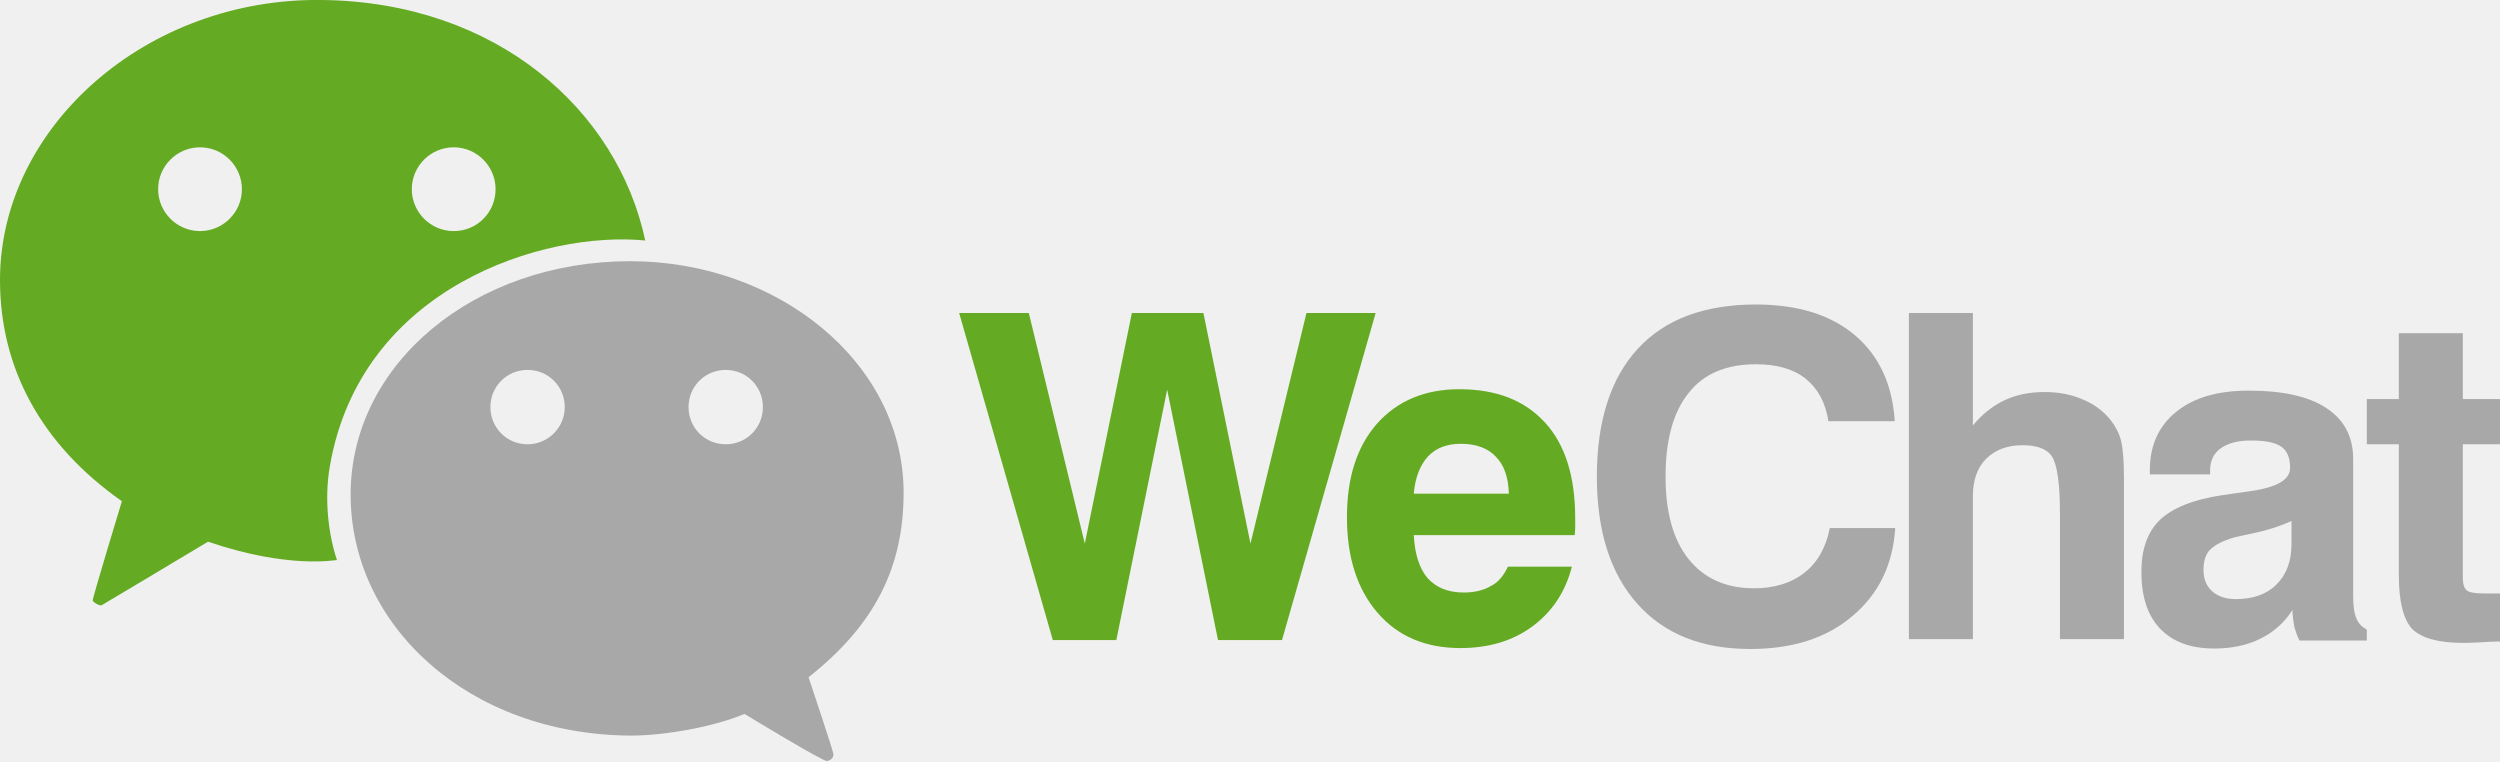
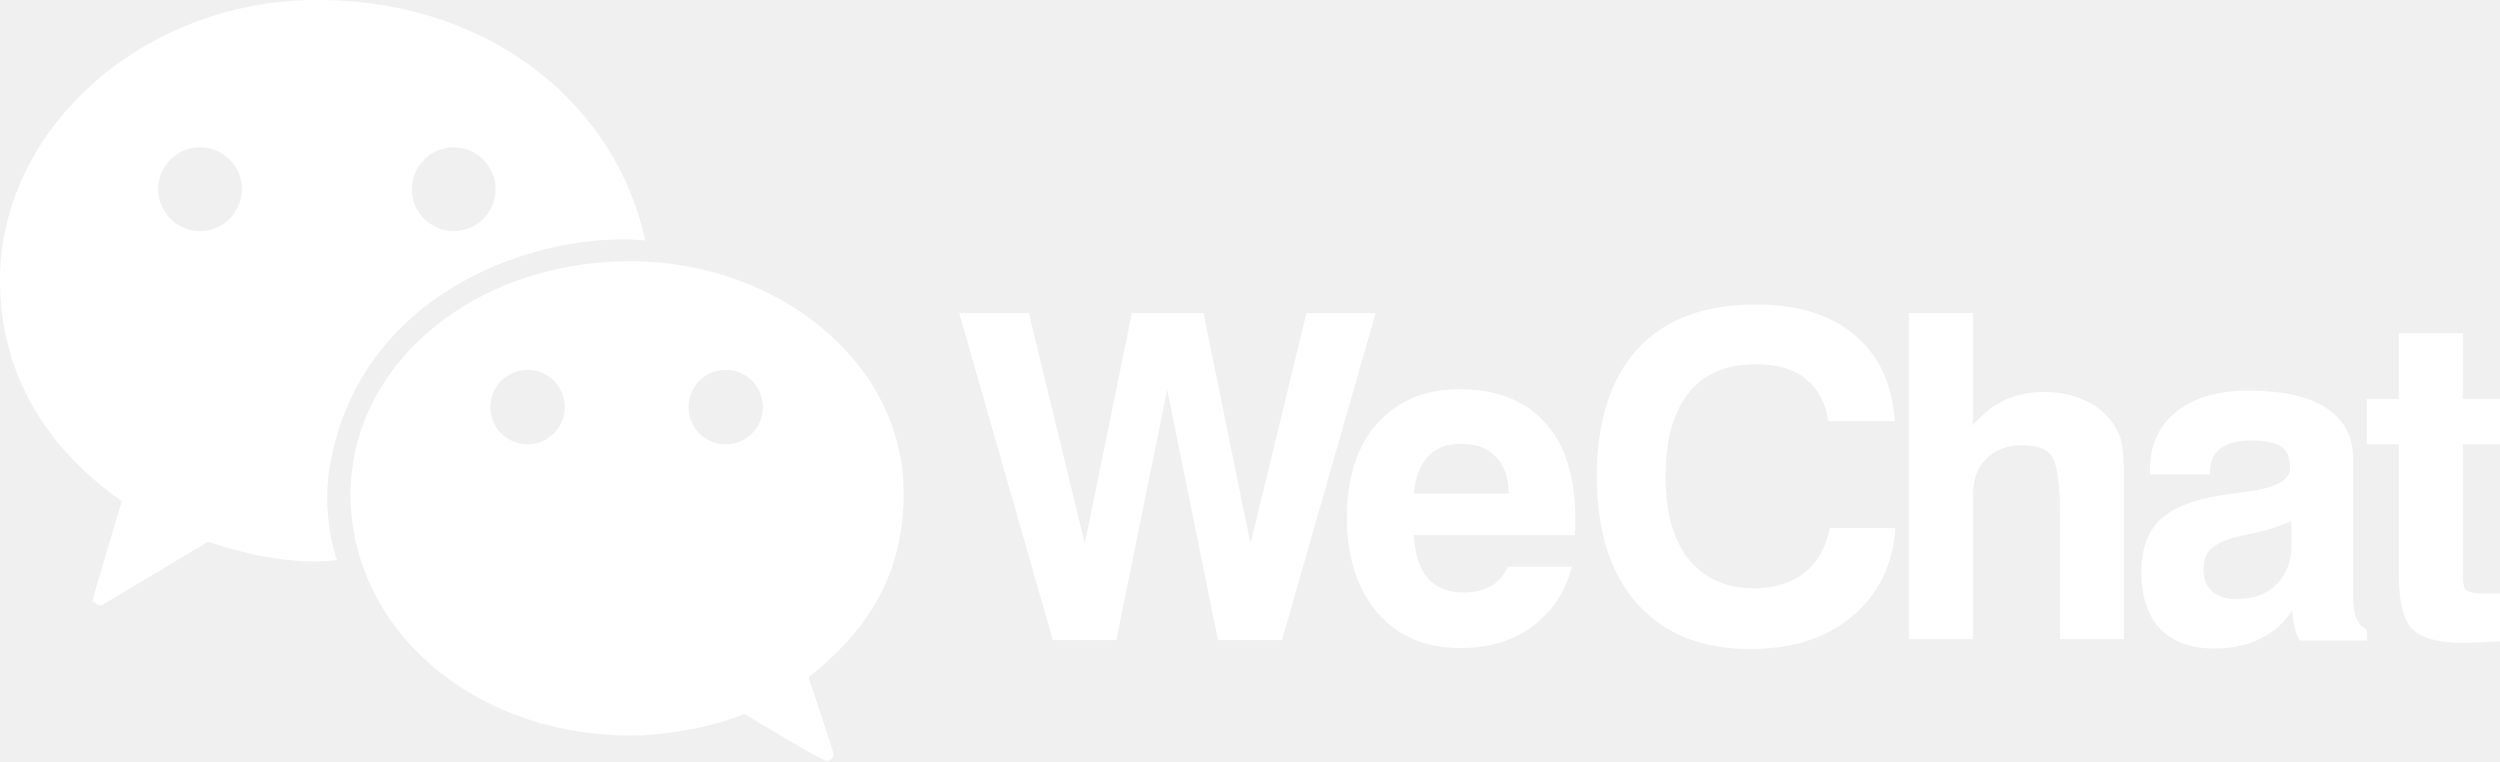
- <svg xmlns="http://www.w3.org/2000/svg" version="1.1" id="图层_1" x="0px" y="0px" viewBox="-31 340.2 531.2 161.7" style="enable-background:new -31 340.2 531.2 161.7;" xml:space="preserve">
+ <svg xmlns="http://www.w3.org/2000/svg" version="1.1" id="图层_1" x="0px" y="0px" viewBox="0 0 531.2 161.7" style="enable-background:new 0 0 531.2 161.7;" xml:space="preserve">
  <style type="text/css">
- 	.st0{fill:#64AB23;}
- 	.st1{fill:#A8A8A8;}
+ 	.st0{fill:#FFFFFF;}
</style>
  <g>
-     <path class="st0" d="M37.6,340.2c-37.5-0.6-68.6,27-68.6,59.5c0,18.8,8.8,35,25.9,47c0,0-6.3,20.7-6.2,21.1c0.1,0.4,1.5,1.2,1.9,1   s22.6-13.5,22.6-13.5c17,5.8,26.9,3.9,27.4,3.9c-1.7-5-2.8-12.7-1.5-20c6.6-38.1,45.6-50,67-47.9   C100.2,363.6,74.6,340.7,37.6,340.2z M11.5,389.3c-4.9,0-8.9-4-8.9-8.9s4-8.9,8.9-8.9s8.9,4,8.9,8.9S16.4,389.3,11.5,389.3z    M65.4,389.3c-4.9,0-8.9-4-8.9-8.9s4-8.9,8.9-8.9s8.9,4,8.9,8.9S70.4,389.3,65.4,389.3z" />
-     <path class="st1" d="M161,444.9c0-27.8-26.9-49.2-58.1-49.2c-33.1,0-59.4,21.8-59.4,49.6c0,27.9,25.1,51,59.5,51.2   c6.9,0,17.2-1.7,24.2-4.6c0,0,16.6,10.1,17.5,10c0.9-0.1,1.4-0.8,1.4-1.4c0-0.6-5.3-16.4-5.3-16.4C155,472.9,161,460.6,161,444.9z    M81.1,434.6c-4.4,0-7.9-3.5-7.9-7.9s3.5-7.9,7.9-7.9s7.9,3.5,7.9,7.9S85.4,434.6,81.1,434.6z M123.2,434.6c-4.4,0-7.9-3.5-7.9-7.9   s3.5-7.9,7.9-7.9c4.4,0,7.9,3.5,7.9,7.9S127.6,434.6,123.2,434.6z" />
+     <path class="st0" d="M68.6,0C31.1-0.6,0,27,0,59.5c0,18.8,8.8,35,25.9,47c0,0-6.3,20.7-6.2,21.1c0.1,0.4,1.5,1.2,1.9,1   c0.4-0.2,22.6-13.5,22.6-13.5c17,5.8,26.9,3.9,27.4,3.9c-1.7-5-2.8-12.7-1.5-20c6.6-38.1,45.6-50,67-47.9   C131.2,23.4,105.6,0.5,68.6,0z M42.5,49.1c-4.9,0-8.9-4-8.9-8.9s4-8.9,8.9-8.9s8.9,4,8.9,8.9S47.4,49.1,42.5,49.1z M96.4,49.1   c-4.9,0-8.9-4-8.9-8.9s4-8.9,8.9-8.9s8.9,4,8.9,8.9S101.4,49.1,96.4,49.1z" />
+     <path class="st0" d="M192,104.7c0-27.8-26.9-49.2-58.1-49.2c-33.1,0-59.4,21.8-59.4,49.6c0,27.9,25.1,51,59.5,51.2   c6.9,0,17.2-1.7,24.2-4.6c0,0,16.6,10.1,17.5,10s1.4-0.8,1.4-1.4s-5.3-16.4-5.3-16.4C186,132.7,192,120.4,192,104.7z M112.1,94.4   c-4.4,0-7.9-3.5-7.9-7.9s3.5-7.9,7.9-7.9s7.9,3.5,7.9,7.9S116.4,94.4,112.1,94.4z M154.2,94.4c-4.4,0-7.9-3.5-7.9-7.9   s3.5-7.9,7.9-7.9s7.9,3.5,7.9,7.9S158.6,94.4,154.2,94.4z" />
  </g>
  <g>
    <g>
-       <polygon class="st0" points="246.6,406.7 234.7,455.7 224.7,406.7 209.5,406.7 199.5,455.7 187.6,406.7 172.8,406.7 192.7,476.2     206.2,476.2 217,423 227.8,476.2 241.4,476.2 261.3,406.7   " />
-       <path class="st0" d="M297.3,430c-4.3-4.7-10.3-7.1-18.2-7.1c-7.4,0-13.2,2.5-17.5,7.3c-4.3,4.9-6.4,11.5-6.4,19.9    c0,8.6,2.2,15.3,6.5,20.3s10.2,7.5,17.6,7.5c6,0,11.1-1.5,15.3-4.6c4.2-3.1,7-7.3,8.4-12.7h-13.6c-0.9,1.9-2.1,3.4-3.6,4.1    c-1.5,0.9-3.4,1.4-5.8,1.4c-3.4,0-5.9-1.1-7.7-3.1c-1.7-2-2.7-5.1-2.9-9.1h34.2c0-0.4,0.1-0.9,0.1-1.4s0-1.2,0-2.2    C303.7,441.5,301.6,434.7,297.3,430z M269.4,445.1c0.3-3.4,1.3-6,3-7.9c1.7-1.8,4-2.7,7-2.7c3.2,0,5.7,0.9,7.4,2.7    c1.8,1.8,2.7,4.4,2.8,7.9H269.4z" />
+       <polygon class="st0" points="277.6,66.5 265.7,115.5 255.7,66.5 240.5,66.5 230.5,115.5 218.6,66.5 203.8,66.5 223.7,136     237.2,136 248,82.8 258.8,136 272.4,136 292.3,66.5   " />
+       <path class="st0" d="M328.3,89.8c-4.3-4.7-10.3-7.1-18.2-7.1c-7.4,0-13.2,2.5-17.5,7.3c-4.3,4.9-6.4,11.5-6.4,19.9    c0,8.6,2.2,15.3,6.5,20.3s10.2,7.5,17.6,7.5c6,0,11.1-1.5,15.3-4.6c4.2-3.1,7-7.3,8.4-12.7h-13.6c-0.9,1.9-2.1,3.4-3.6,4.1    c-1.5,0.9-3.4,1.4-5.8,1.4c-3.4,0-5.9-1.1-7.7-3.1c-1.7-2-2.7-5.1-2.9-9.1h34.2c0-0.4,0.1-0.9,0.1-1.4s0-1.2,0-2.2    C334.7,101.3,332.6,94.5,328.3,89.8z M300.4,104.9c0.3-3.4,1.3-6,3-7.9c1.7-1.8,4-2.7,7-2.7c3.2,0,5.7,0.9,7.4,2.7    c1.8,1.8,2.7,4.4,2.8,7.9H300.4z" />
    </g>
    <g>
-       <path class="st1" d="M371.7,452.4L371.7,452.4C371.7,452.3,371.7,452.4,371.7,452.4L371.7,452.4z" />
-       <path class="st1" d="M352.4,461.9c-2.8,2.2-6.4,3.3-10.7,3.3c-6,0-10.6-2.1-13.9-6.2c-3.3-4.1-4.9-10-4.9-17.5    c0-7.8,1.6-13.7,4.9-17.8c3.2-4.1,8-6.1,14.3-6.1c4.5,0,8,1,10.6,3.1c2.6,2.1,4.2,5.1,4.8,9h14.1c-0.5-7.9-3.4-14-8.5-18.3    c-5.1-4.3-12.1-6.5-21-6.5c-10.9,0-19.3,3.1-25.1,9.4s-8.7,15.4-8.7,27.2c0,11.6,2.9,20.6,8.6,27c5.7,6.4,13.7,9.6,24,9.6    c8.9,0,16.2-2.3,21.7-7c5.5-4.6,8.6-10.8,9.1-18.7h-13.9C357,456.5,355.2,459.7,352.4,461.9z" />
-       <path class="st1" d="M417.5,429.5c-1.5-1.9-3.5-3.4-5.9-4.4c-2.5-1.1-5.2-1.6-8.2-1.6c-3.2,0-6.1,0.6-8.6,1.8    c-2.5,1.2-4.7,3-6.6,5.3v-23.9h-13.6V476h13.6v-30.4c0-3.3,0.9-6,2.8-7.9c1.9-1.9,4.5-2.9,7.7-2.9c3,0,5.2,0.7,6.3,2.4    c1.1,1.7,1.7,5.7,1.7,12V476h13.6v-33.2v-0.9c0-3.7-0.2-6.3-0.6-8C419.3,432.3,418.5,430.8,417.5,429.5z" />
-       <path class="st1" d="M469.7,471.6c-0.5-1.1-0.7-2.7-0.7-4.8v-29.1c0-4.7-1.9-8.3-5.7-10.8s-9.3-3.7-16.5-3.7    c-6.6,0-11.7,1.5-15.4,4.5s-5.6,7.1-5.6,12.4v0.9h12.8v-0.8c0-2,0.7-3.6,2.2-4.7c1.5-1.1,3.6-1.7,6.4-1.7c3.1,0,5.2,0.4,6.5,1.3    c1.3,0.9,1.9,2.4,1.9,4.5c0,2.6-2.9,4.2-8.7,5c-2.3,0.3-4.2,0.6-5.6,0.8c-6.2,0.9-10.6,2.7-13.3,5.2c-2.7,2.6-4,6.3-4,11.1    c0,5.2,1.3,9.3,4,12.1c2.7,2.8,6.5,4.2,11.5,4.2c3.7,0,7-0.7,9.8-2.1c2.8-1.4,5.1-3.4,6.8-6.1c0,1.2,0.2,2.4,0.4,3.6    c0.3,1,0.6,2,1.1,2.9h14.3V474C470.9,473.4,470.1,472.7,469.7,471.6z M455.9,455.8c0,3.7-1.1,6.5-3.2,8.6c-2.1,2.1-5,3.1-8.7,3.1    c-2.1,0-3.8-0.6-5-1.7c-1.2-1.1-1.8-2.6-1.8-4.5c0-1.8,0.4-3.3,1.4-4.3s2.7-1.9,5.1-2.6c0.1,0,1.6-0.4,4.5-1    c2.9-0.6,5.5-1.5,7.7-2.5V455.8z" />
-       <path class="st1" d="M500.2,434.6V425h-7.9v-14h-13.6v14h-6.8v9.6h6.8v27.7c0,5.8,1,9.6,2.9,11.6c2,1.9,5.5,2.9,10.8,2.9    c0.4,0,1.6,0,3.3-0.1c1.7-0.1,3.2-0.2,4.5-0.2h0v-10.2h-3.3c-1.9,0-3.1-0.2-3.7-0.6c-0.6-0.5-0.9-1.3-0.9-2.7v-28.4H500.2z" />
+       <path class="st0" d="M402.7,112.2L402.7,112.2C402.7,112.1,402.7,112.2,402.7,112.2L402.7,112.2z" />
+       <path class="st0" d="M383.4,121.7c-2.8,2.2-6.4,3.3-10.7,3.3c-6,0-10.6-2.1-13.9-6.2s-4.9-10-4.9-17.5c0-7.8,1.6-13.7,4.9-17.8    c3.2-4.1,8-6.1,14.3-6.1c4.5,0,8,1,10.6,3.1s4.2,5.1,4.8,9h14.1c-0.5-7.9-3.4-14-8.5-18.3s-12.1-6.5-21-6.5    c-10.9,0-19.3,3.1-25.1,9.4s-8.7,15.4-8.7,27.2c0,11.6,2.9,20.6,8.6,27s13.7,9.6,24,9.6c8.9,0,16.2-2.3,21.7-7    c5.5-4.6,8.6-10.8,9.1-18.7h-13.9C388,116.3,386.2,119.5,383.4,121.7z" />
+       <path class="st0" d="M448.5,89.3c-1.5-1.9-3.5-3.4-5.9-4.4c-2.5-1.1-5.2-1.6-8.2-1.6c-3.2,0-6.1,0.6-8.6,1.8    c-2.5,1.2-4.7,3-6.6,5.3V66.5h-13.6v69.3h13.6v-30.4c0-3.3,0.9-6,2.8-7.9s4.5-2.9,7.7-2.9c3,0,5.2,0.7,6.3,2.4    c1.1,1.7,1.7,5.7,1.7,12v26.8h13.6v-33.2v-0.9c0-3.7-0.2-6.3-0.6-8C450.3,92.1,449.5,90.6,448.5,89.3z" />
+       <path class="st0" d="M500.7,131.4c-0.5-1.1-0.7-2.7-0.7-4.8V97.5c0-4.7-1.9-8.3-5.7-10.8S485,83,477.8,83    c-6.6,0-11.7,1.5-15.4,4.5s-5.6,7.1-5.6,12.4v0.9h12.8V100c0-2,0.7-3.6,2.2-4.7s3.6-1.7,6.4-1.7c3.1,0,5.2,0.4,6.5,1.3    s1.9,2.4,1.9,4.5c0,2.6-2.9,4.2-8.7,5c-2.3,0.3-4.2,0.6-5.6,0.8c-6.2,0.9-10.6,2.7-13.3,5.2c-2.7,2.6-4,6.3-4,11.1    c0,5.2,1.3,9.3,4,12.1c2.7,2.8,6.5,4.2,11.5,4.2c3.7,0,7-0.7,9.8-2.1s5.1-3.4,6.8-6.1c0,1.2,0.2,2.4,0.4,3.6c0.3,1,0.6,2,1.1,2.9    h14.3v-2.3C501.9,133.2,501.1,132.5,500.7,131.4z M486.9,115.6c0,3.7-1.1,6.5-3.2,8.6s-5,3.1-8.7,3.1c-2.1,0-3.8-0.6-5-1.7    s-1.8-2.6-1.8-4.5c0-1.8,0.4-3.3,1.4-4.3s2.7-1.9,5.1-2.6c0.1,0,1.6-0.4,4.5-1s5.5-1.5,7.7-2.5V115.6z" />
+       <path class="st0" d="M531.2,94.4v-9.6h-7.9v-14h-13.6v14h-6.8v9.6h6.8v27.7c0,5.8,1,9.6,2.9,11.6c2,1.9,5.5,2.9,10.8,2.9    c0.4,0,1.6,0,3.3-0.1c1.7-0.1,3.2-0.2,4.5-0.2l0,0v-10.2h-3.3c-1.9,0-3.1-0.2-3.7-0.6c-0.6-0.5-0.9-1.3-0.9-2.7V94.4L531.2,94.4    L531.2,94.4z" />
    </g>
  </g>
</svg>
